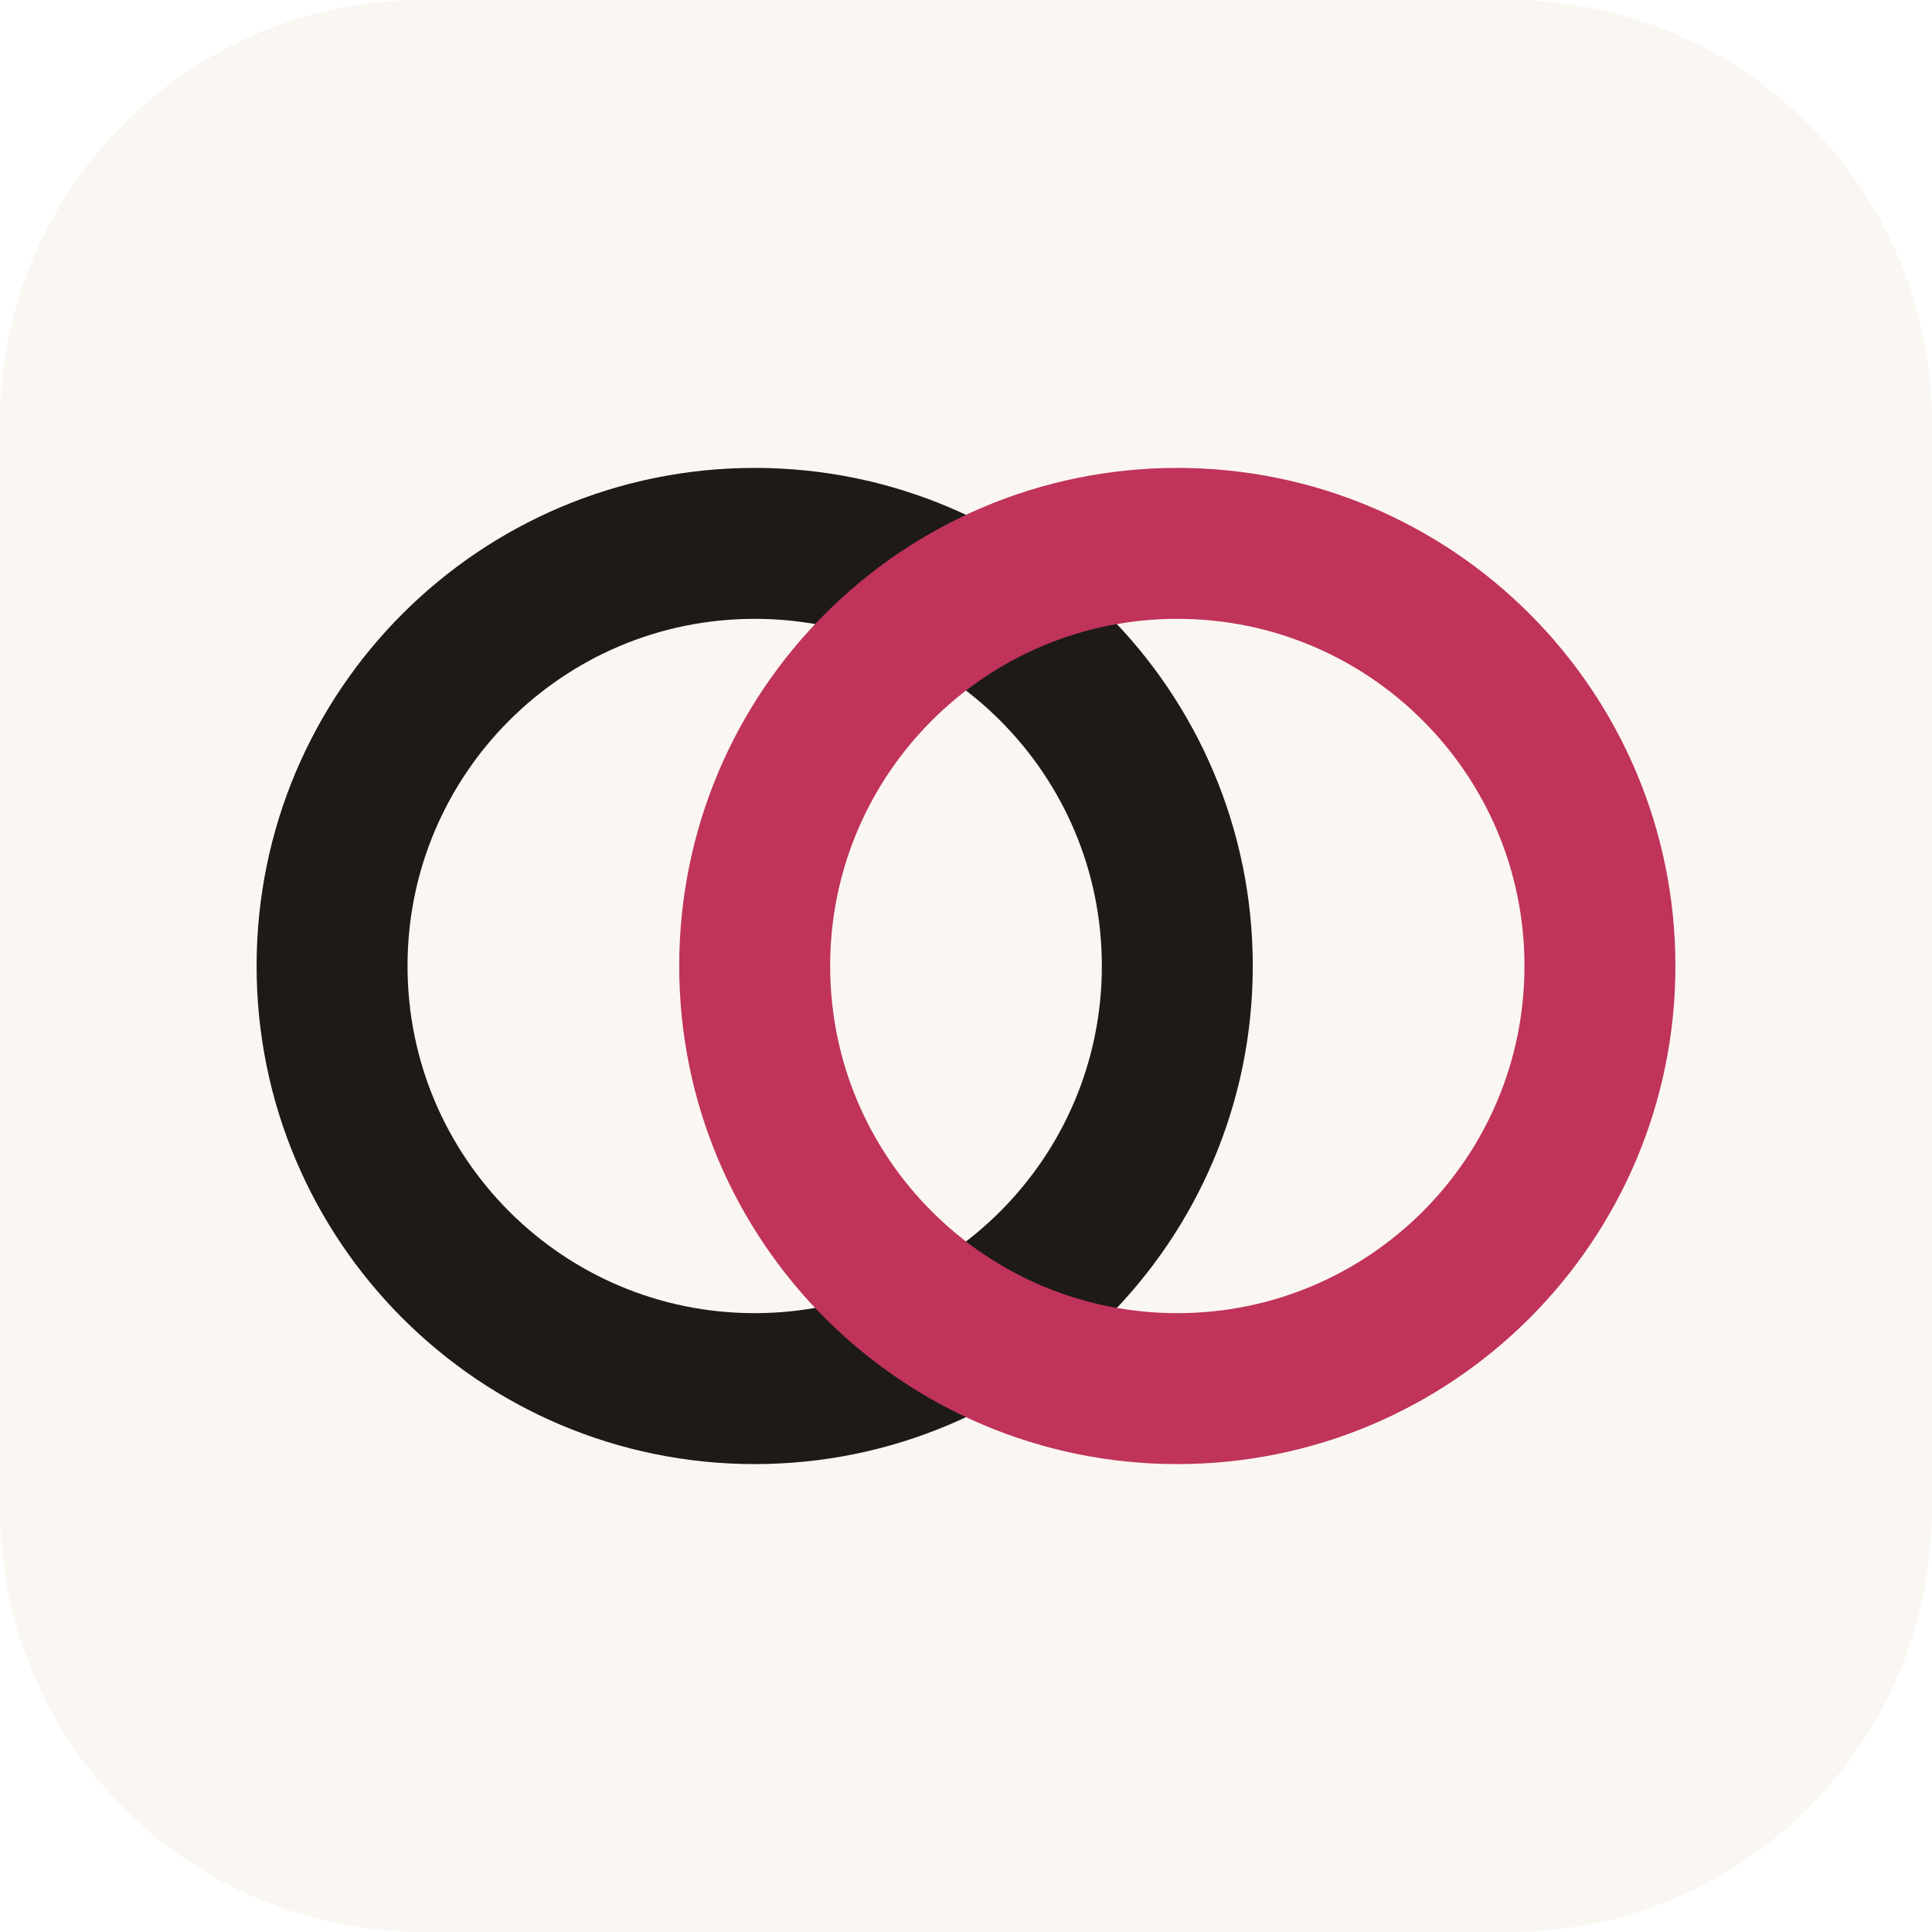
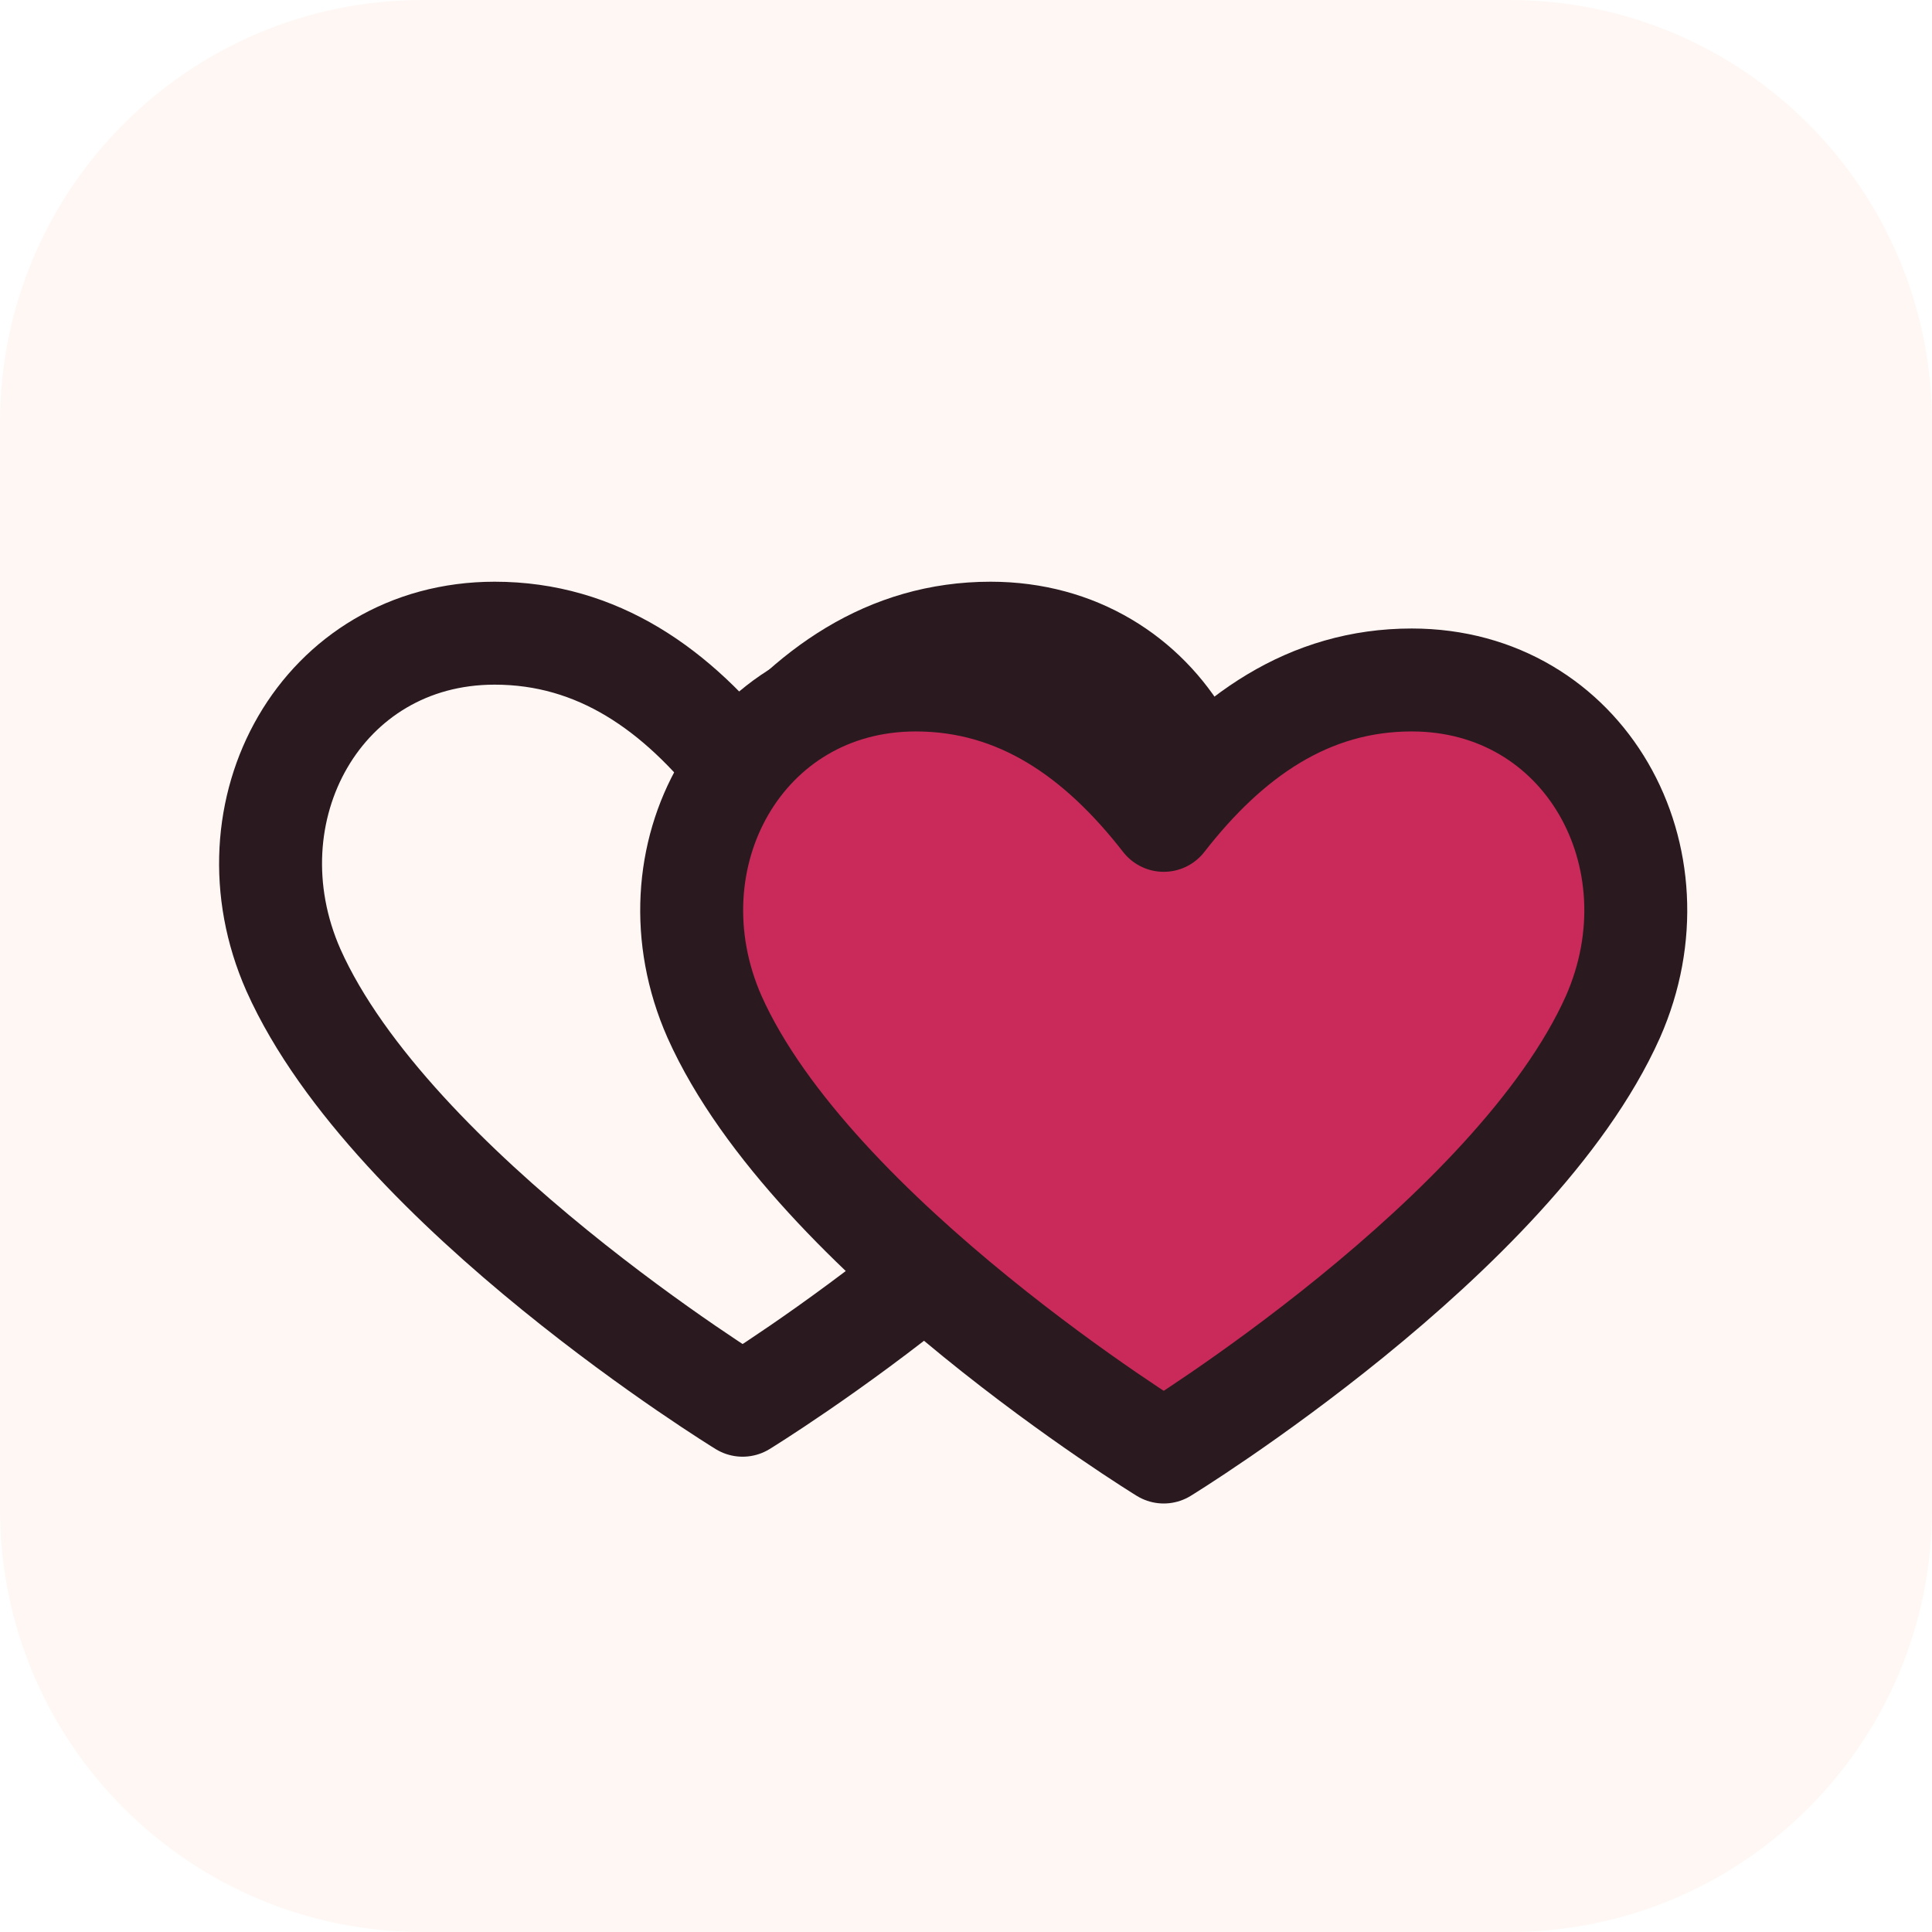
<svg xmlns="http://www.w3.org/2000/svg" viewBox="0 0 64 64">
-   <rect width="64" height="64" rx="14" fill="#faf7f2" />
-   <circle cx="25" cy="32" r="14" fill="none" stroke="#1d1a17" stroke-width="5" />
-   <circle cx="39" cy="32" r="14" fill="none" stroke="#c0335a" stroke-width="5" />
+   <rect width="64" height="64" rx="14" fill="#fff7f4" />
+   <g transform="translate(6 14) scale(1.55)" stroke="#2a1a20" stroke-width="2.2" stroke-linejoin="round">
+     <path d="M12 21s-7.5-4.6-9.6-9.3C.9 8.3 3 4.5 6.7 4.5c2.2 0 3.9 1.2 5.3 3 1.4-1.8 3.1-3 5.3-3 3.7 0 5.8 3.8 4.3 7.2C19.5 16.4 12 21 12 21z" fill="none" />
+     <path transform="translate(9 1)" d="M12 21s-7.5-4.6-9.6-9.3C.9 8.3 3 4.5 6.7 4.5c2.2 0 3.9 1.2 5.3 3 1.4-1.8 3.1-3 5.3-3 3.7 0 5.8 3.8 4.3 7.2C19.5 16.4 12 21 12 21z" fill="#c92a5a" />
+   </g>
</svg>
